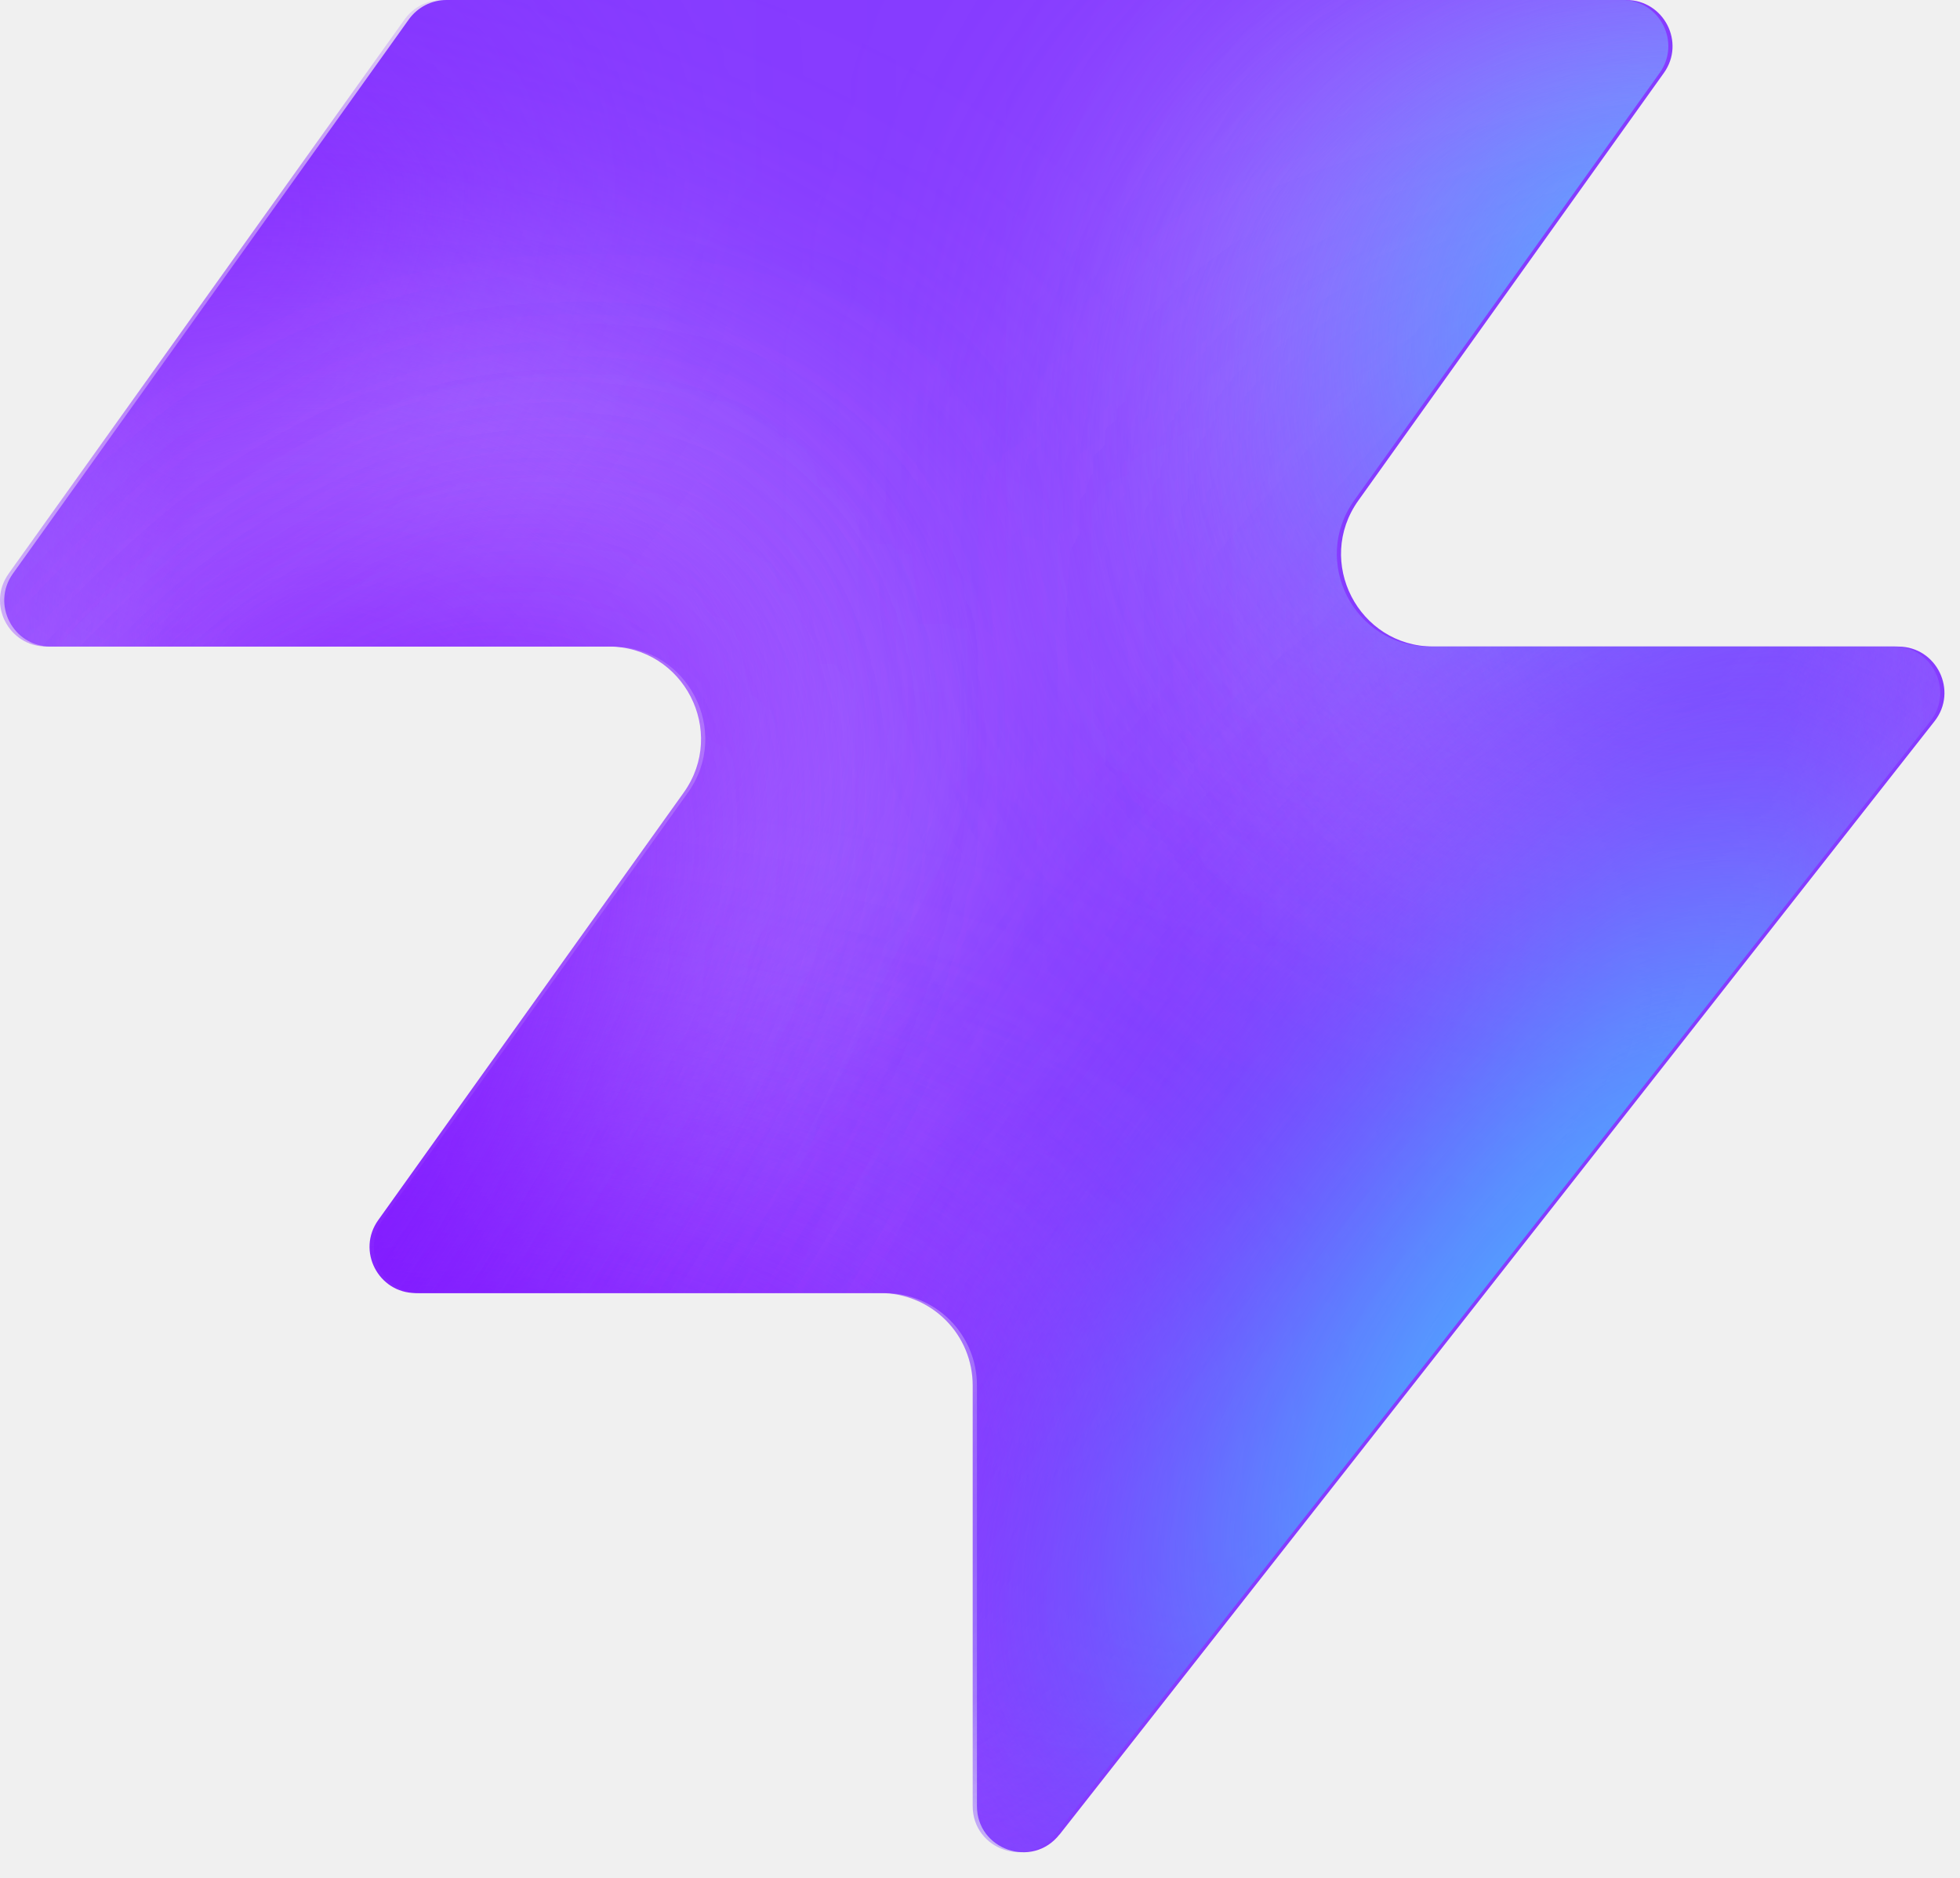
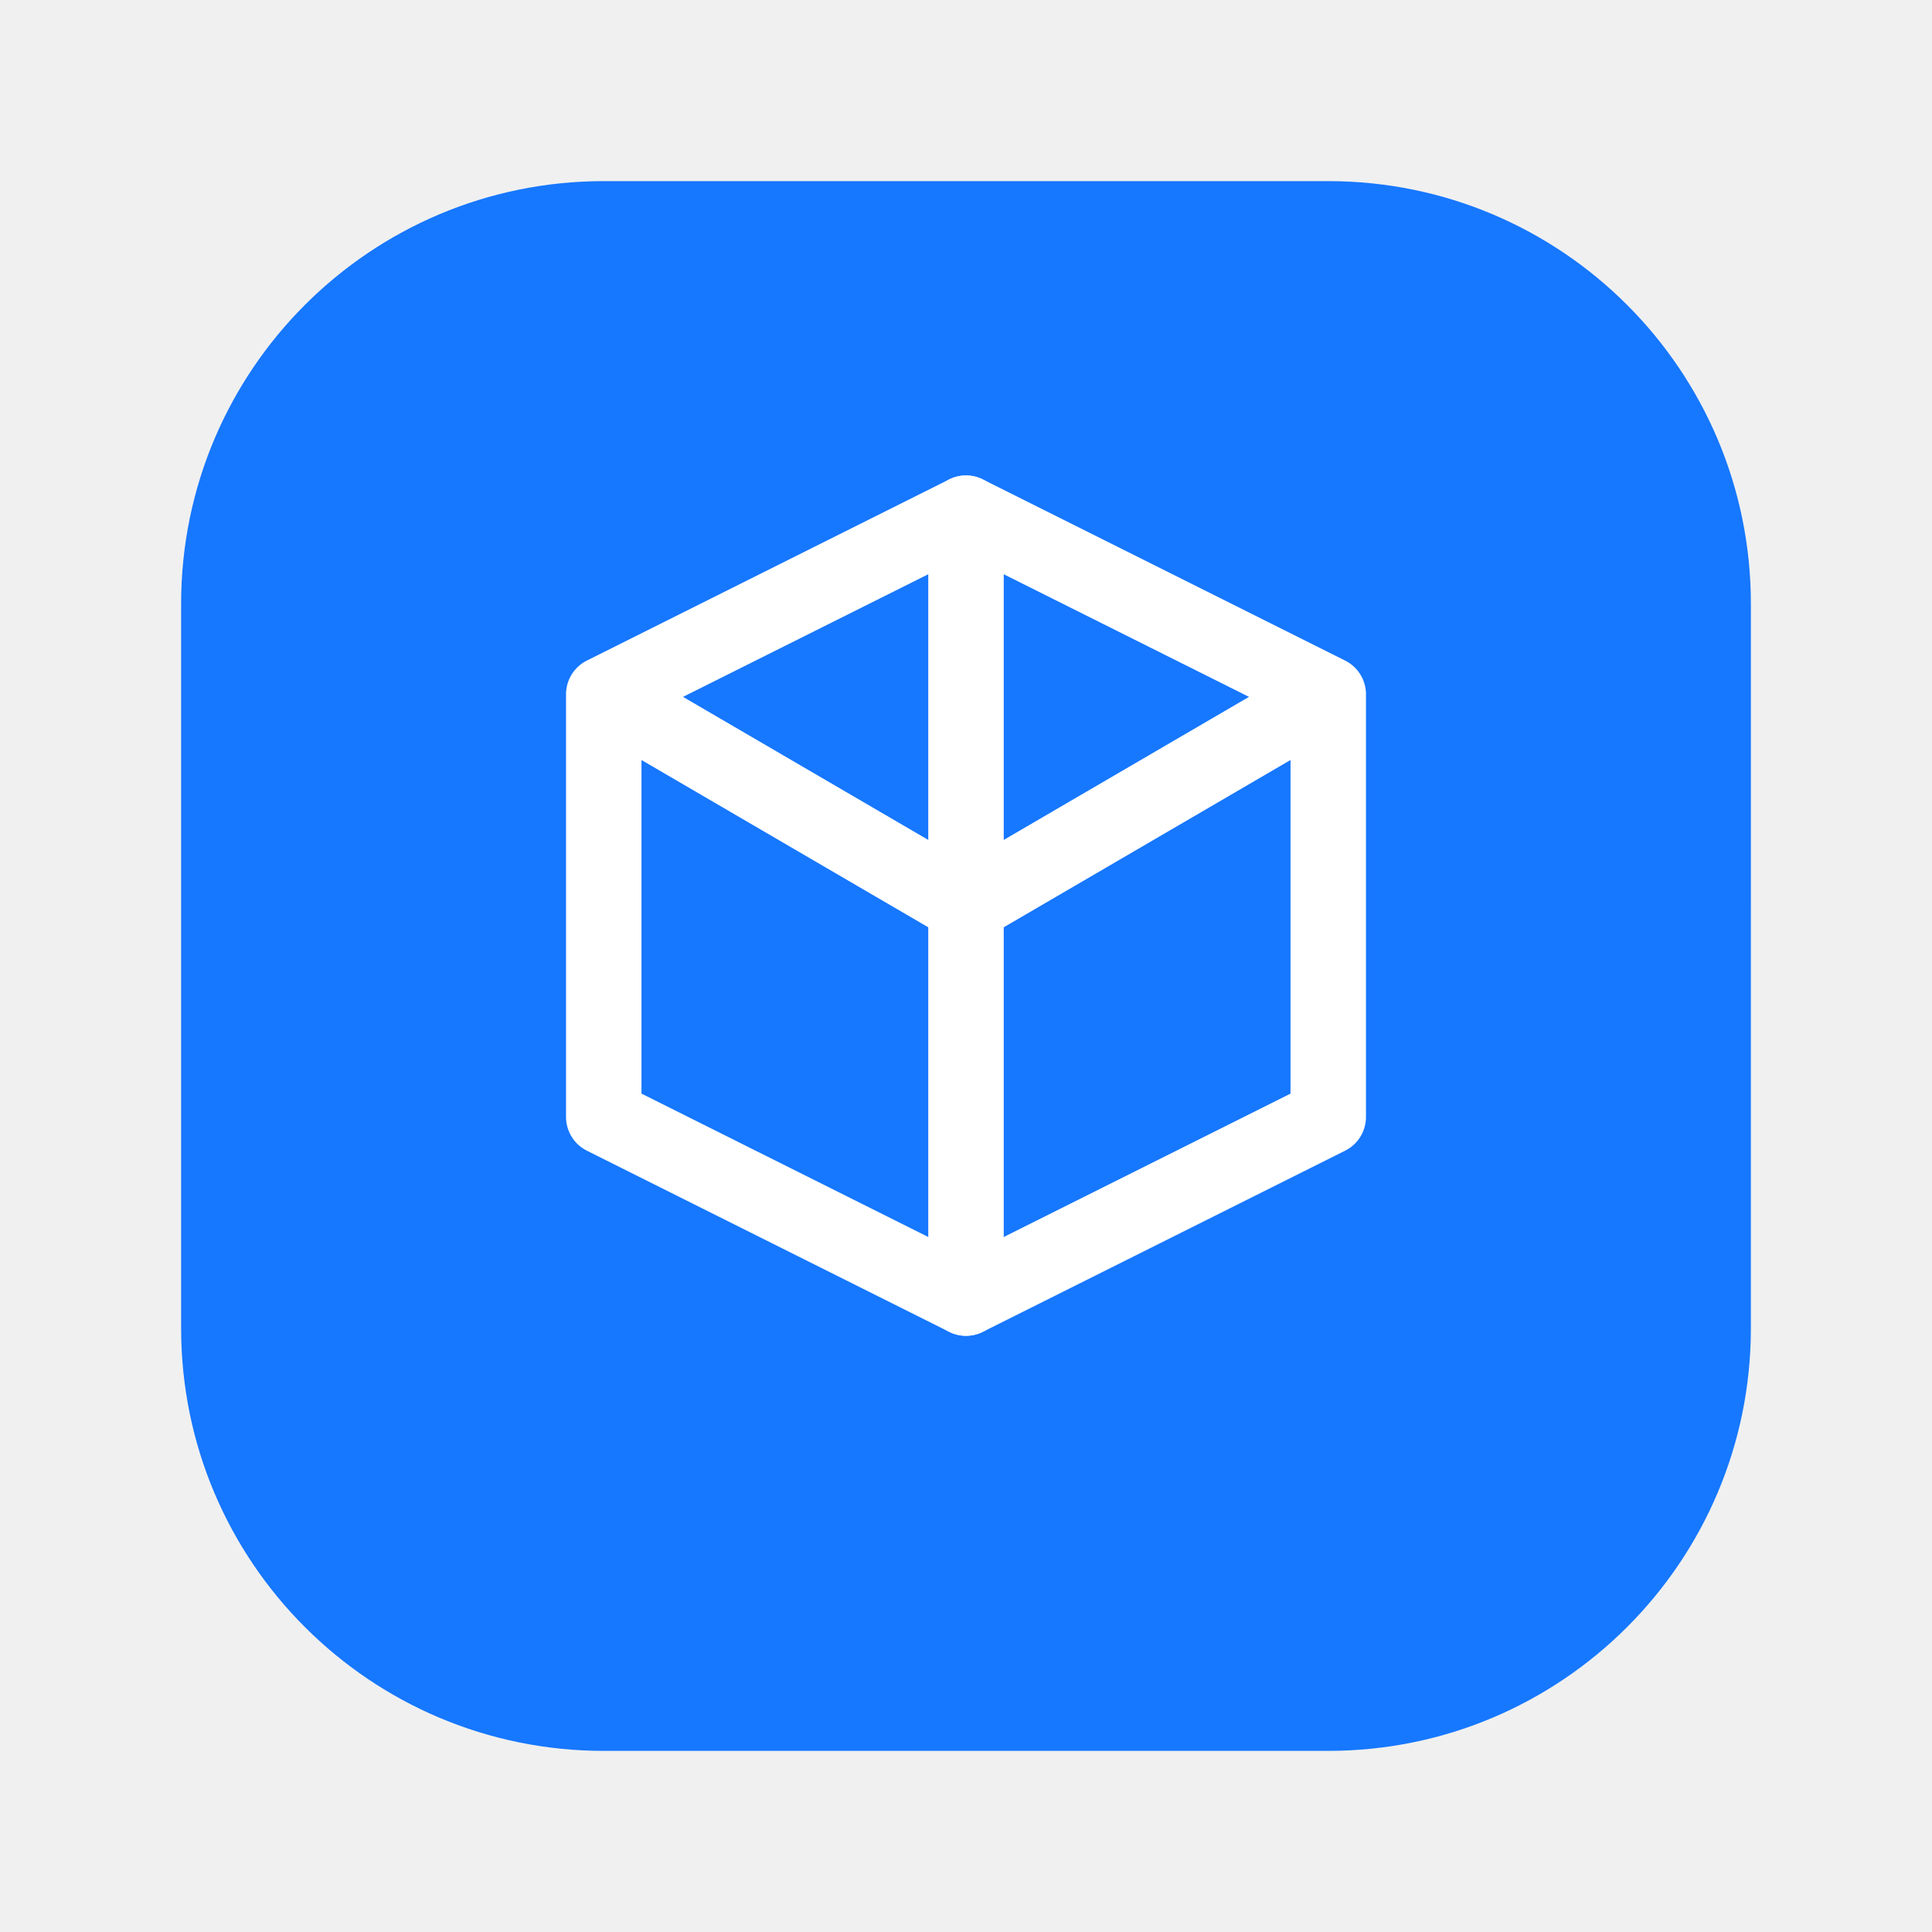
- <svg xmlns="http://www.w3.org/2000/svg" width="48" height="46" fill="none" viewBox="0 0 48 46">
-   <path fill="#863bff" d="M25.946 44.938c-.664.845-2.021.375-2.021-.698V33.937a2.26 2.26 0 0 0-2.262-2.262H10.287c-.92 0-1.456-1.04-.92-1.788l7.48-10.471c1.07-1.497 0-3.578-1.842-3.578H1.237c-.92 0-1.456-1.04-.92-1.788L10.013.474c.214-.297.556-.474.92-.474h28.894c.92 0 1.456 1.04.92 1.788l-7.48 10.471c-1.07 1.498 0 3.579 1.842 3.579h11.377c.943 0 1.473 1.088.89 1.83L25.947 44.94z" style="fill:#863bff;fill:color(display-p3 .525 .23 1);fill-opacity:1" />
-   <mask id="a" width="48" height="46" x="0" y="0" maskUnits="userSpaceOnUse" style="mask-type:alpha">
-     <path fill="#000" d="M25.842 44.938c-.664.844-2.021.375-2.021-.698V33.937a2.26 2.26 0 0 0-2.262-2.262H10.183c-.92 0-1.456-1.04-.92-1.788l7.48-10.471c1.07-1.498 0-3.579-1.842-3.579H1.133c-.92 0-1.456-1.04-.92-1.787L9.91.473c.214-.297.556-.474.92-.474h28.894c.92 0 1.456 1.04.92 1.788l-7.48 10.471c-1.07 1.498 0 3.578 1.842 3.578h11.377c.943 0 1.473 1.088.89 1.832L25.843 44.94z" style="fill:#000;fill-opacity:1" />
-   </mask>
-   <g mask="url(#a)">
-     <g filter="url(#b)">
-       <ellipse cx="5.508" cy="14.704" fill="#ede6ff" rx="5.508" ry="14.704" style="fill:#ede6ff;fill:color(display-p3 .927 .903 1);fill-opacity:1" transform="matrix(.00324 1 1 -.00324 -4.47 31.516)" />
-     </g>
-     <g filter="url(#c)">
-       <ellipse cx="10.399" cy="29.851" fill="#ede6ff" rx="10.399" ry="29.851" style="fill:#ede6ff;fill:color(display-p3 .927 .903 1);fill-opacity:1" transform="matrix(.00324 1 1 -.00324 -39.328 7.883)" />
-     </g>
-     <g filter="url(#d)">
-       <ellipse cx="5.508" cy="30.487" fill="#7e14ff" rx="5.508" ry="30.487" style="fill:#7e14ff;fill:color(display-p3 .492 .077 1);fill-opacity:1" transform="rotate(89.814 -25.913 -14.639)scale(1 -1)" />
-     </g>
-     <g filter="url(#e)">
-       <ellipse cx="5.508" cy="30.599" fill="#7e14ff" rx="5.508" ry="30.599" style="fill:#7e14ff;fill:color(display-p3 .492 .077 1);fill-opacity:1" transform="rotate(89.814 -32.644 -3.334)scale(1 -1)" />
-     </g>
-     <g filter="url(#f)">
-       <ellipse cx="5.508" cy="30.599" fill="#7e14ff" rx="5.508" ry="30.599" style="fill:#7e14ff;fill:color(display-p3 .492 .077 1);fill-opacity:1" transform="matrix(.00324 1 1 -.00324 -34.34 30.47)" />
-     </g>
-     <g filter="url(#g)">
-       <ellipse cx="14.072" cy="22.078" fill="#ede6ff" rx="14.072" ry="22.078" style="fill:#ede6ff;fill:color(display-p3 .927 .903 1);fill-opacity:1" transform="rotate(93.35 24.506 48.493)scale(-1 1)" />
-     </g>
-     <g filter="url(#h)">
-       <ellipse cx="3.47" cy="21.501" fill="#7e14ff" rx="3.47" ry="21.501" style="fill:#7e14ff;fill:color(display-p3 .492 .077 1);fill-opacity:1" transform="rotate(89.009 28.708 47.59)scale(-1 1)" />
-     </g>
-     <g filter="url(#i)">
-       <ellipse cx="3.47" cy="21.501" fill="#7e14ff" rx="3.47" ry="21.501" style="fill:#7e14ff;fill:color(display-p3 .492 .077 1);fill-opacity:1" transform="rotate(89.009 28.708 47.59)scale(-1 1)" />
-     </g>
-     <g filter="url(#j)">
-       <ellipse cx=".387" cy="8.972" fill="#7e14ff" rx="4.407" ry="29.108" style="fill:#7e14ff;fill:color(display-p3 .492 .077 1);fill-opacity:1" transform="rotate(39.51 .387 8.972)" />
-     </g>
-     <g filter="url(#k)">
-       <ellipse cx="47.523" cy="-6.092" fill="#7e14ff" rx="4.407" ry="29.108" style="fill:#7e14ff;fill:color(display-p3 .492 .077 1);fill-opacity:1" transform="rotate(37.892 47.523 -6.092)" />
-     </g>
-     <g filter="url(#l)">
-       <ellipse cx="41.412" cy="6.333" fill="#47bfff" rx="5.971" ry="9.665" style="fill:#47bfff;fill:color(display-p3 .28 .748 1);fill-opacity:1" transform="rotate(37.892 41.412 6.333)" />
-     </g>
-     <g filter="url(#m)">
-       <ellipse cx="-1.879" cy="38.332" fill="#7e14ff" rx="4.407" ry="29.108" style="fill:#7e14ff;fill:color(display-p3 .492 .077 1);fill-opacity:1" transform="rotate(37.892 -1.88 38.332)" />
-     </g>
-     <g filter="url(#n)">
-       <ellipse cx="-1.879" cy="38.332" fill="#7e14ff" rx="4.407" ry="29.108" style="fill:#7e14ff;fill:color(display-p3 .492 .077 1);fill-opacity:1" transform="rotate(37.892 -1.88 38.332)" />
-     </g>
-     <g filter="url(#o)">
-       <ellipse cx="35.651" cy="29.907" fill="#7e14ff" rx="4.407" ry="29.108" style="fill:#7e14ff;fill:color(display-p3 .492 .077 1);fill-opacity:1" transform="rotate(37.892 35.651 29.907)" />
-     </g>
-     <g filter="url(#p)">
-       <ellipse cx="38.418" cy="32.4" fill="#47bfff" rx="5.971" ry="15.297" style="fill:#47bfff;fill:color(display-p3 .28 .748 1);fill-opacity:1" transform="rotate(37.892 38.418 32.4)" />
-     </g>
-   </g>
+ <svg xmlns="http://www.w3.org/2000/svg" width="128" height="128" viewBox="0 0 128 128" fill="none">
  <defs>
-     <filter id="b" width="60.045" height="41.654" x="-19.77" y="16.149" color-interpolation-filters="sRGB" filterUnits="userSpaceOnUse">
-       <feFlood flood-opacity="0" result="BackgroundImageFix" />
-       <feBlend in="SourceGraphic" in2="BackgroundImageFix" result="shape" />
-       <feGaussianBlur result="effect1_foregroundBlur_2002_17158" stdDeviation="7.659" />
-     </filter>
-     <filter id="c" width="90.34" height="51.437" x="-54.613" y="-7.533" color-interpolation-filters="sRGB" filterUnits="userSpaceOnUse">
-       <feFlood flood-opacity="0" result="BackgroundImageFix" />
-       <feBlend in="SourceGraphic" in2="BackgroundImageFix" result="shape" />
-       <feGaussianBlur result="effect1_foregroundBlur_2002_17158" stdDeviation="7.659" />
-     </filter>
-     <filter id="d" width="79.355" height="29.4" x="-49.64" y="2.03" color-interpolation-filters="sRGB" filterUnits="userSpaceOnUse">
-       <feFlood flood-opacity="0" result="BackgroundImageFix" />
-       <feBlend in="SourceGraphic" in2="BackgroundImageFix" result="shape" />
-       <feGaussianBlur result="effect1_foregroundBlur_2002_17158" stdDeviation="4.596" />
-     </filter>
-     <filter id="e" width="79.579" height="29.4" x="-45.045" y="20.029" color-interpolation-filters="sRGB" filterUnits="userSpaceOnUse">
-       <feFlood flood-opacity="0" result="BackgroundImageFix" />
-       <feBlend in="SourceGraphic" in2="BackgroundImageFix" result="shape" />
-       <feGaussianBlur result="effect1_foregroundBlur_2002_17158" stdDeviation="4.596" />
-     </filter>
-     <filter id="f" width="79.579" height="29.4" x="-43.513" y="21.178" color-interpolation-filters="sRGB" filterUnits="userSpaceOnUse">
-       <feFlood flood-opacity="0" result="BackgroundImageFix" />
-       <feBlend in="SourceGraphic" in2="BackgroundImageFix" result="shape" />
-       <feGaussianBlur result="effect1_foregroundBlur_2002_17158" stdDeviation="4.596" />
-     </filter>
-     <filter id="g" width="74.749" height="58.852" x="15.756" y="-17.901" color-interpolation-filters="sRGB" filterUnits="userSpaceOnUse">
-       <feFlood flood-opacity="0" result="BackgroundImageFix" />
-       <feBlend in="SourceGraphic" in2="BackgroundImageFix" result="shape" />
-       <feGaussianBlur result="effect1_foregroundBlur_2002_17158" stdDeviation="7.659" />
-     </filter>
-     <filter id="h" width="61.377" height="25.362" x="23.548" y="2.284" color-interpolation-filters="sRGB" filterUnits="userSpaceOnUse">
-       <feFlood flood-opacity="0" result="BackgroundImageFix" />
-       <feBlend in="SourceGraphic" in2="BackgroundImageFix" result="shape" />
-       <feGaussianBlur result="effect1_foregroundBlur_2002_17158" stdDeviation="4.596" />
-     </filter>
-     <filter id="i" width="61.377" height="25.362" x="23.548" y="2.284" color-interpolation-filters="sRGB" filterUnits="userSpaceOnUse">
-       <feFlood flood-opacity="0" result="BackgroundImageFix" />
-       <feBlend in="SourceGraphic" in2="BackgroundImageFix" result="shape" />
-       <feGaussianBlur result="effect1_foregroundBlur_2002_17158" stdDeviation="4.596" />
-     </filter>
-     <filter id="j" width="56.045" height="63.649" x="-27.636" y="-22.853" color-interpolation-filters="sRGB" filterUnits="userSpaceOnUse">
-       <feFlood flood-opacity="0" result="BackgroundImageFix" />
-       <feBlend in="SourceGraphic" in2="BackgroundImageFix" result="shape" />
-       <feGaussianBlur result="effect1_foregroundBlur_2002_17158" stdDeviation="4.596" />
-     </filter>
-     <filter id="k" width="54.814" height="64.646" x="20.116" y="-38.415" color-interpolation-filters="sRGB" filterUnits="userSpaceOnUse">
-       <feFlood flood-opacity="0" result="BackgroundImageFix" />
-       <feBlend in="SourceGraphic" in2="BackgroundImageFix" result="shape" />
-       <feGaussianBlur result="effect1_foregroundBlur_2002_17158" stdDeviation="4.596" />
-     </filter>
-     <filter id="l" width="33.541" height="35.313" x="24.641" y="-11.323" color-interpolation-filters="sRGB" filterUnits="userSpaceOnUse">
-       <feFlood flood-opacity="0" result="BackgroundImageFix" />
-       <feBlend in="SourceGraphic" in2="BackgroundImageFix" result="shape" />
-       <feGaussianBlur result="effect1_foregroundBlur_2002_17158" stdDeviation="4.596" />
-     </filter>
-     <filter id="m" width="54.814" height="64.646" x="-29.286" y="6.009" color-interpolation-filters="sRGB" filterUnits="userSpaceOnUse">
-       <feFlood flood-opacity="0" result="BackgroundImageFix" />
-       <feBlend in="SourceGraphic" in2="BackgroundImageFix" result="shape" />
-       <feGaussianBlur result="effect1_foregroundBlur_2002_17158" stdDeviation="4.596" />
-     </filter>
-     <filter id="n" width="54.814" height="64.646" x="-29.286" y="6.009" color-interpolation-filters="sRGB" filterUnits="userSpaceOnUse">
-       <feFlood flood-opacity="0" result="BackgroundImageFix" />
-       <feBlend in="SourceGraphic" in2="BackgroundImageFix" result="shape" />
-       <feGaussianBlur result="effect1_foregroundBlur_2002_17158" stdDeviation="4.596" />
-     </filter>
-     <filter id="o" width="54.814" height="64.646" x="8.244" y="-2.416" color-interpolation-filters="sRGB" filterUnits="userSpaceOnUse">
-       <feFlood flood-opacity="0" result="BackgroundImageFix" />
-       <feBlend in="SourceGraphic" in2="BackgroundImageFix" result="shape" />
-       <feGaussianBlur result="effect1_foregroundBlur_2002_17158" stdDeviation="4.596" />
-     </filter>
-     <filter id="p" width="39.409" height="43.623" x="18.713" y="10.588" color-interpolation-filters="sRGB" filterUnits="userSpaceOnUse">
-       <feFlood flood-opacity="0" result="BackgroundImageFix" />
-       <feBlend in="SourceGraphic" in2="BackgroundImageFix" result="shape" />
-       <feGaussianBlur result="effect1_foregroundBlur_2002_17158" stdDeviation="4.596" />
-     </filter>
+     <linearGradient id="inventoryGradient" x1="0" y1="0" x2="128" y2="128">
+       <stop offset="0%" stop-color="#1677ff" />
+       <stop offset="100%" stop-color="#36cfc9" />
+     </linearGradient>
  </defs>
+   <rect x="12" y="12" width="104" height="104" rx="28" fill="url(#inventoryGradient)" />
+   <path d="M64 34L88 46V74L64 86L40 74V46L64 34Z" stroke="white" stroke-width="5" stroke-linejoin="round" />
+   <path d="M64 34V60" stroke="white" stroke-width="5" stroke-linecap="round" />
+   <path d="M40 46L64 60L88 46" stroke="white" stroke-width="5" stroke-linejoin="round" />
+   <path d="M64 60V86" stroke="white" stroke-width="5" stroke-linecap="round" />
</svg>
